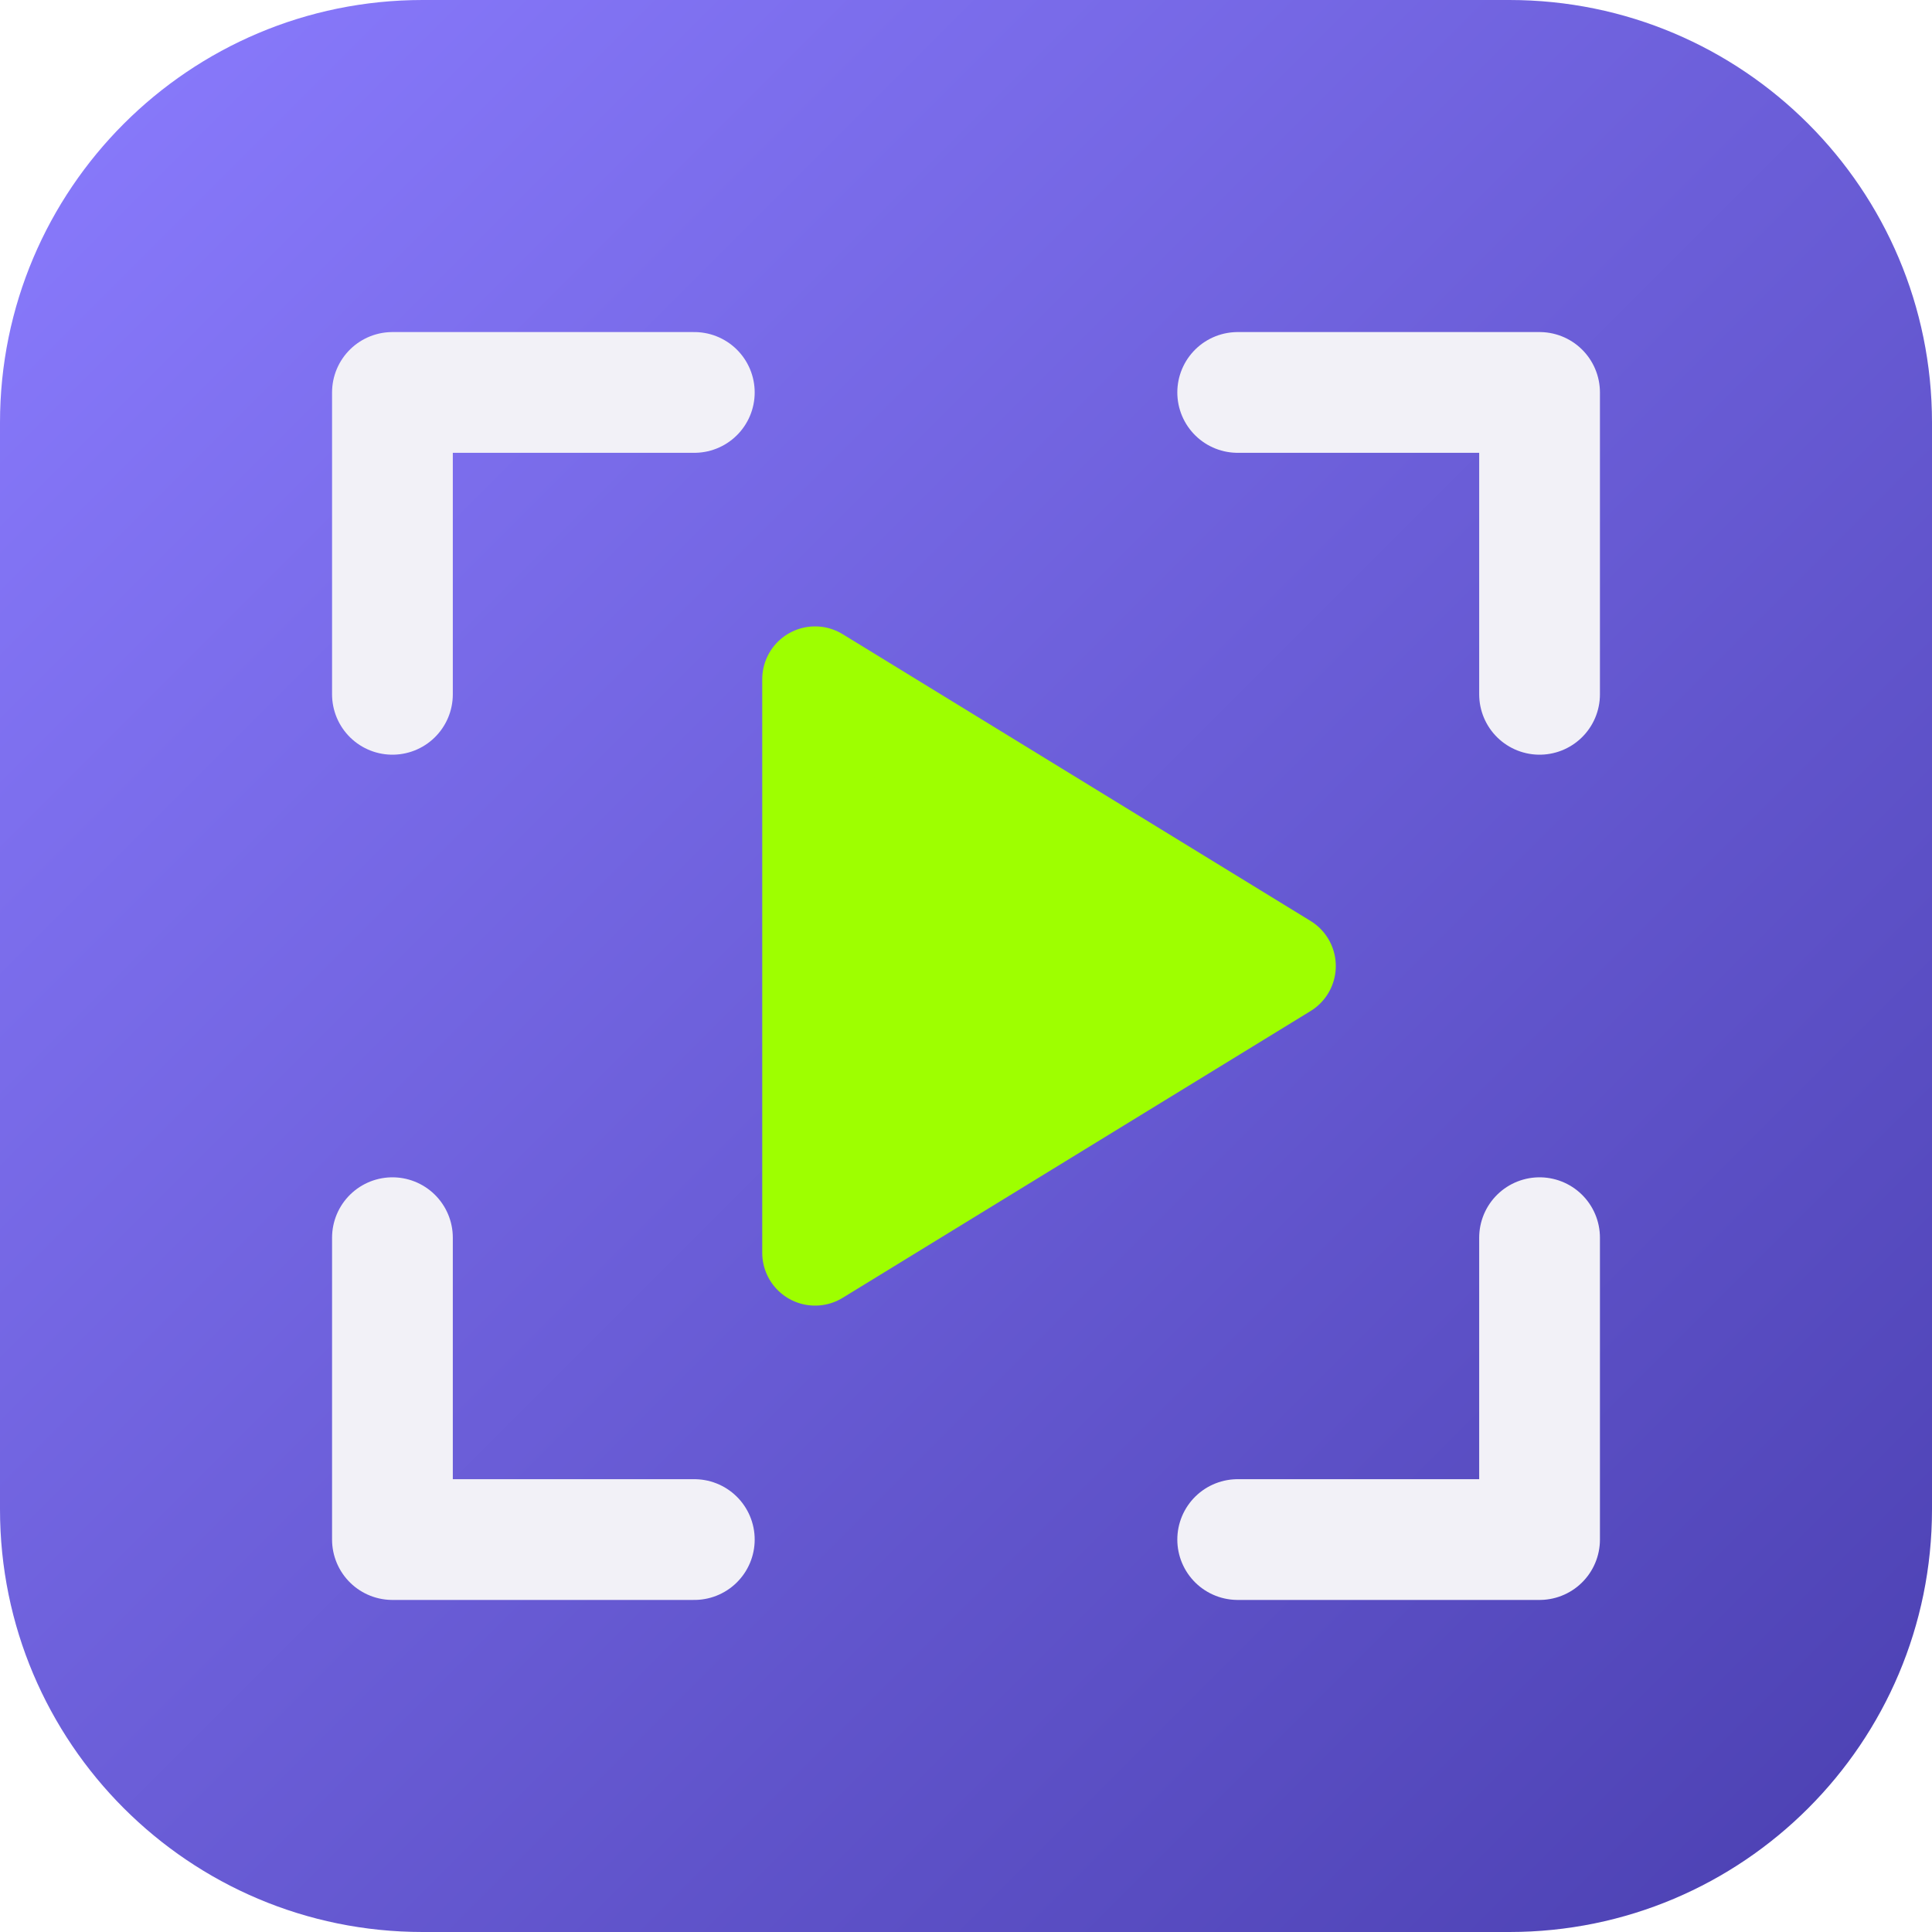
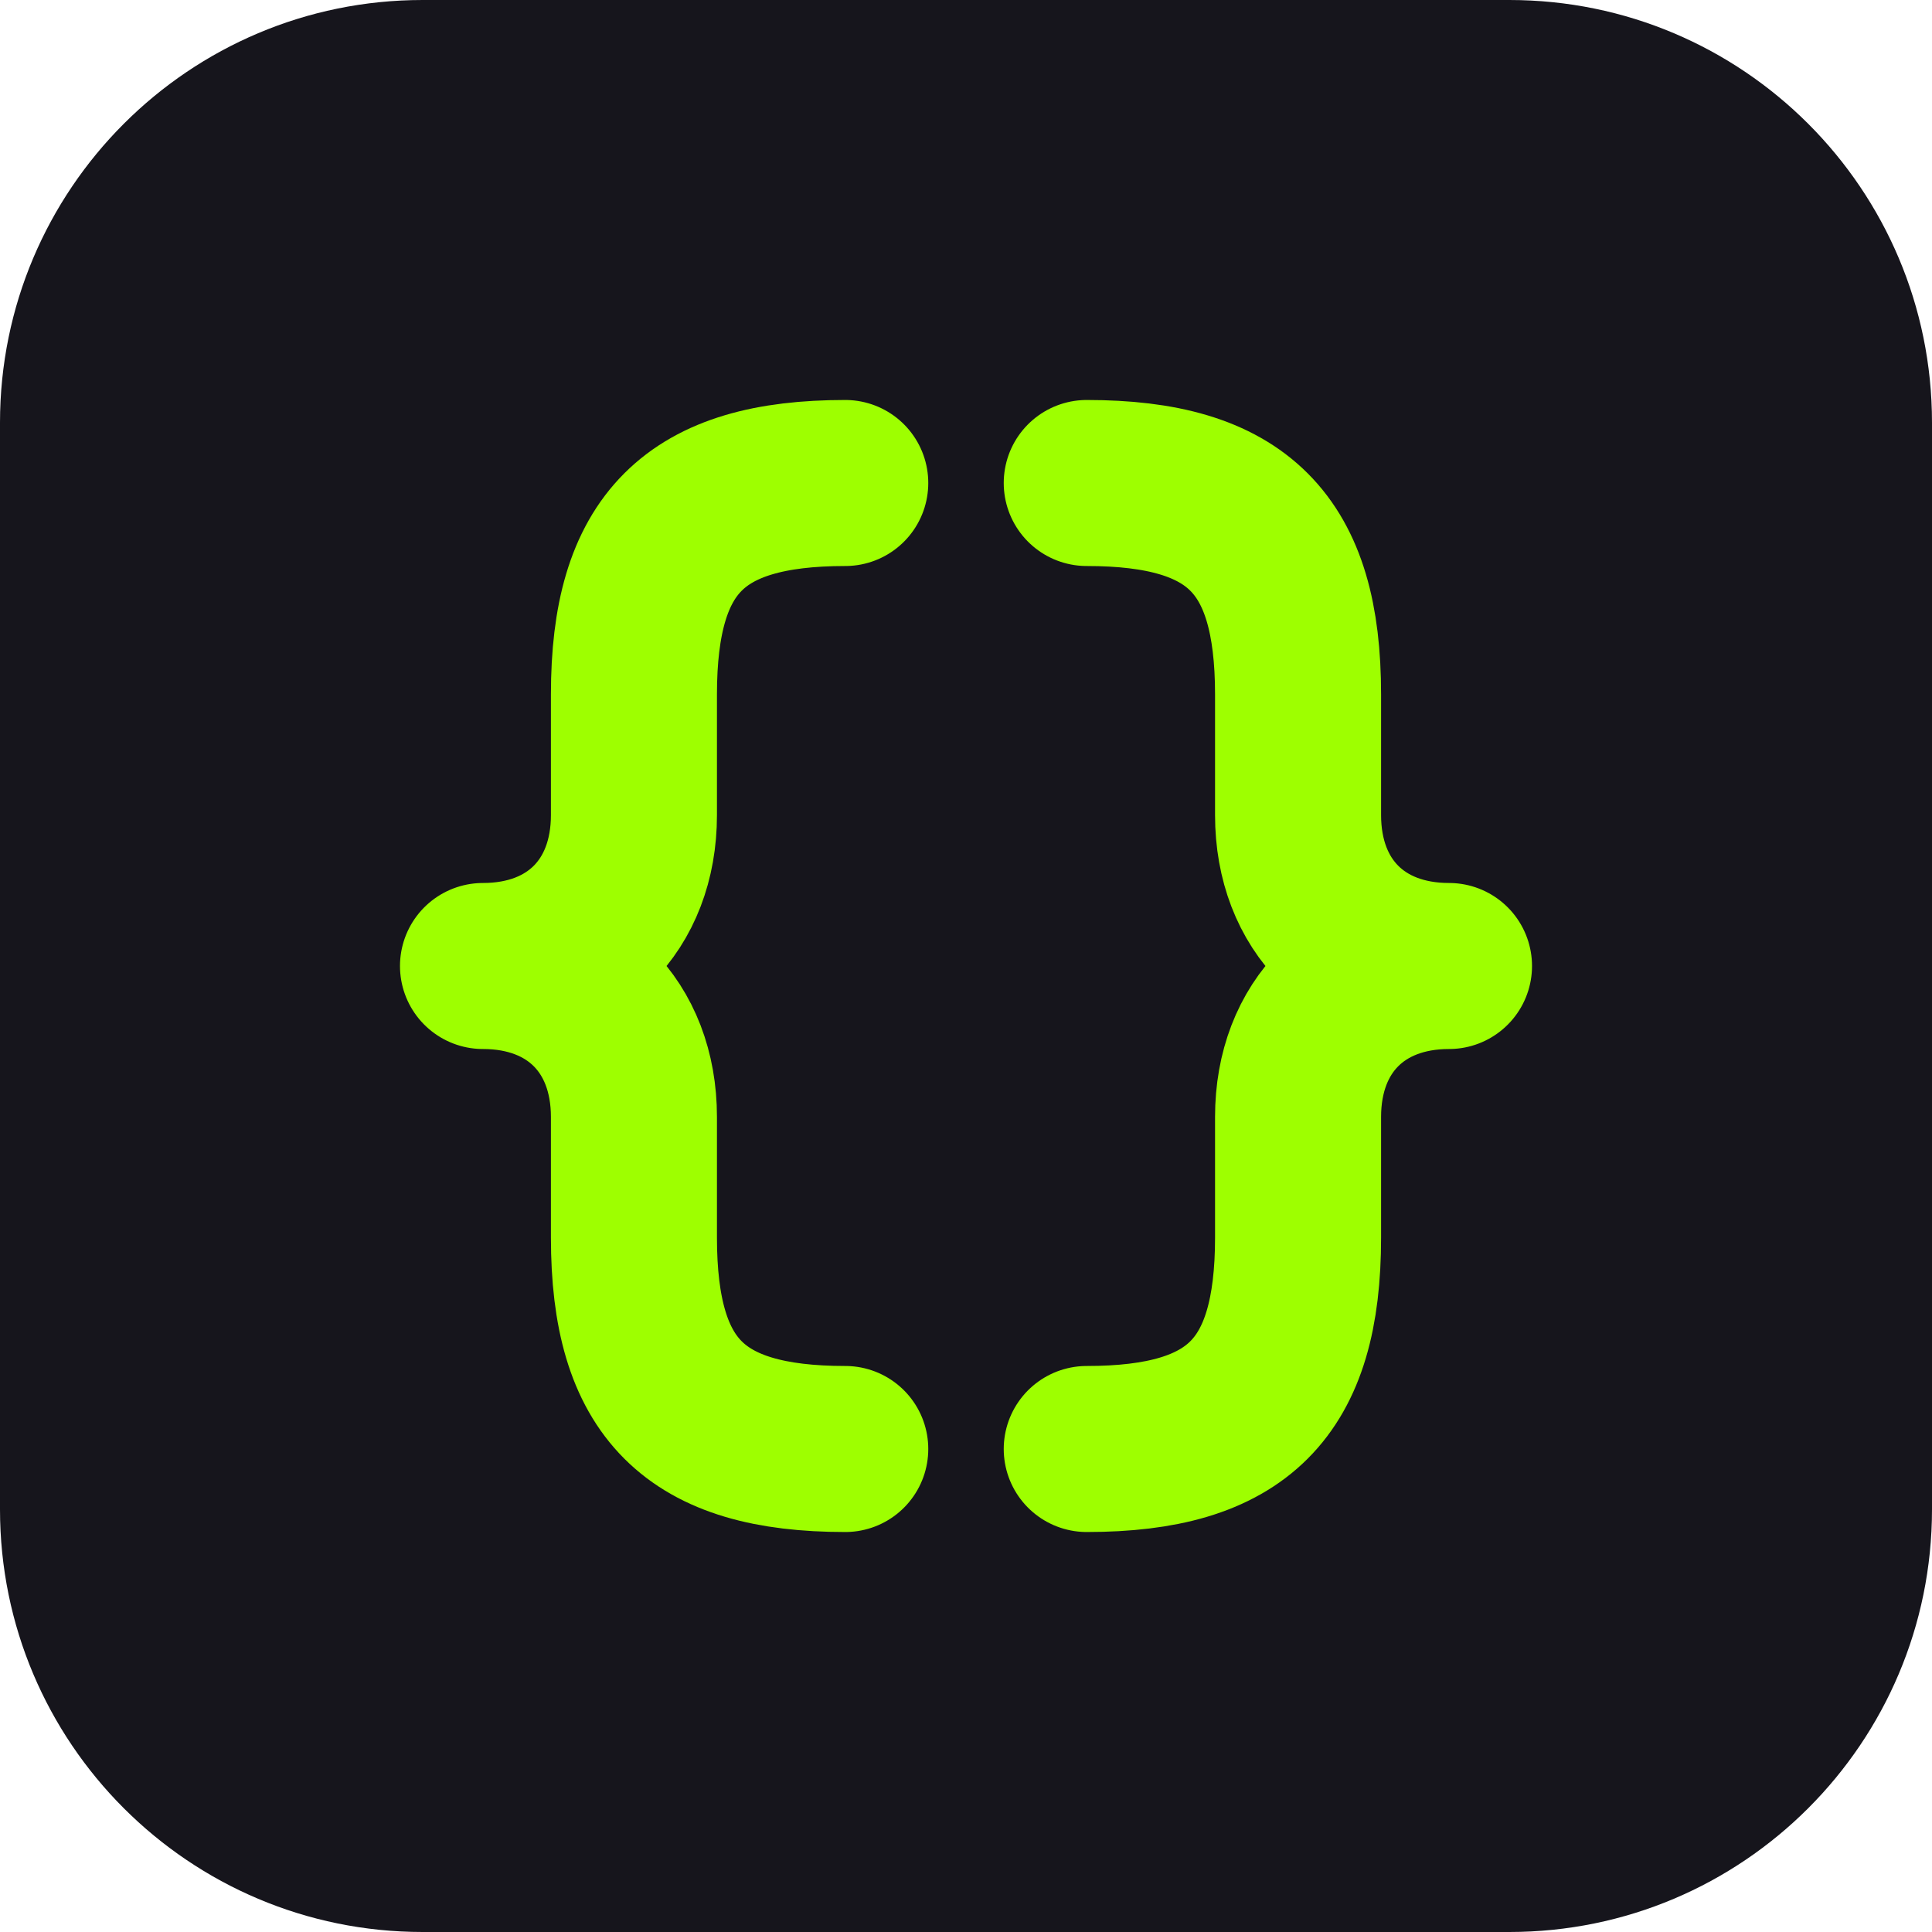
<svg xmlns="http://www.w3.org/2000/svg" viewBox="0 0 64 64">
-   <defs>
-     <linearGradient id="bg" x1="0" y1="0" x2="1" y2="1">
-       <stop offset="0" stop-color="#8b7cff" />
-       <stop offset="1" stop-color="#4a3fb0" />
-     </linearGradient>
-     <clipPath id="r">
-       <rect width="64" height="64" rx="14" />
-     </clipPath>
-   </defs>
-   <g clip-path="url(#r)">
-     <path d="M0 0h64v64H0z" fill="url(#bg)" />
-     <g fill="none" stroke="#f2f1f7" stroke-width="4" stroke-linecap="round" stroke-linejoin="round">
-       <path d="M13 23V13h10" />
-       <path d="M41 13h10v10" />
-       <path d="M51 41v10H41" />
-       <path d="M23 51H13V41" />
-     </g>
-     <path d="M27 22.5v19L42.5 32z" fill="#9eff00" stroke="#9eff00" stroke-width="3.5" stroke-linejoin="round" />
-   </g>
+   <rect width="64" height="64" rx="14" fill="#16151c" />
+   <path d="M28 16c-5 0-7 2-7 7v4c0 3-2 5-5 5 3 0 5 2 5 5v4c0 5 2 7 7 7M36 16c5 0 7 2 7 7v4c0 3 2 5 5 5-3 0-5 2-5 5v4c0 5-2 7-7 7" fill="none" stroke="#9eff00" stroke-width="5.5" stroke-linecap="round" stroke-linejoin="round" />
</svg>
